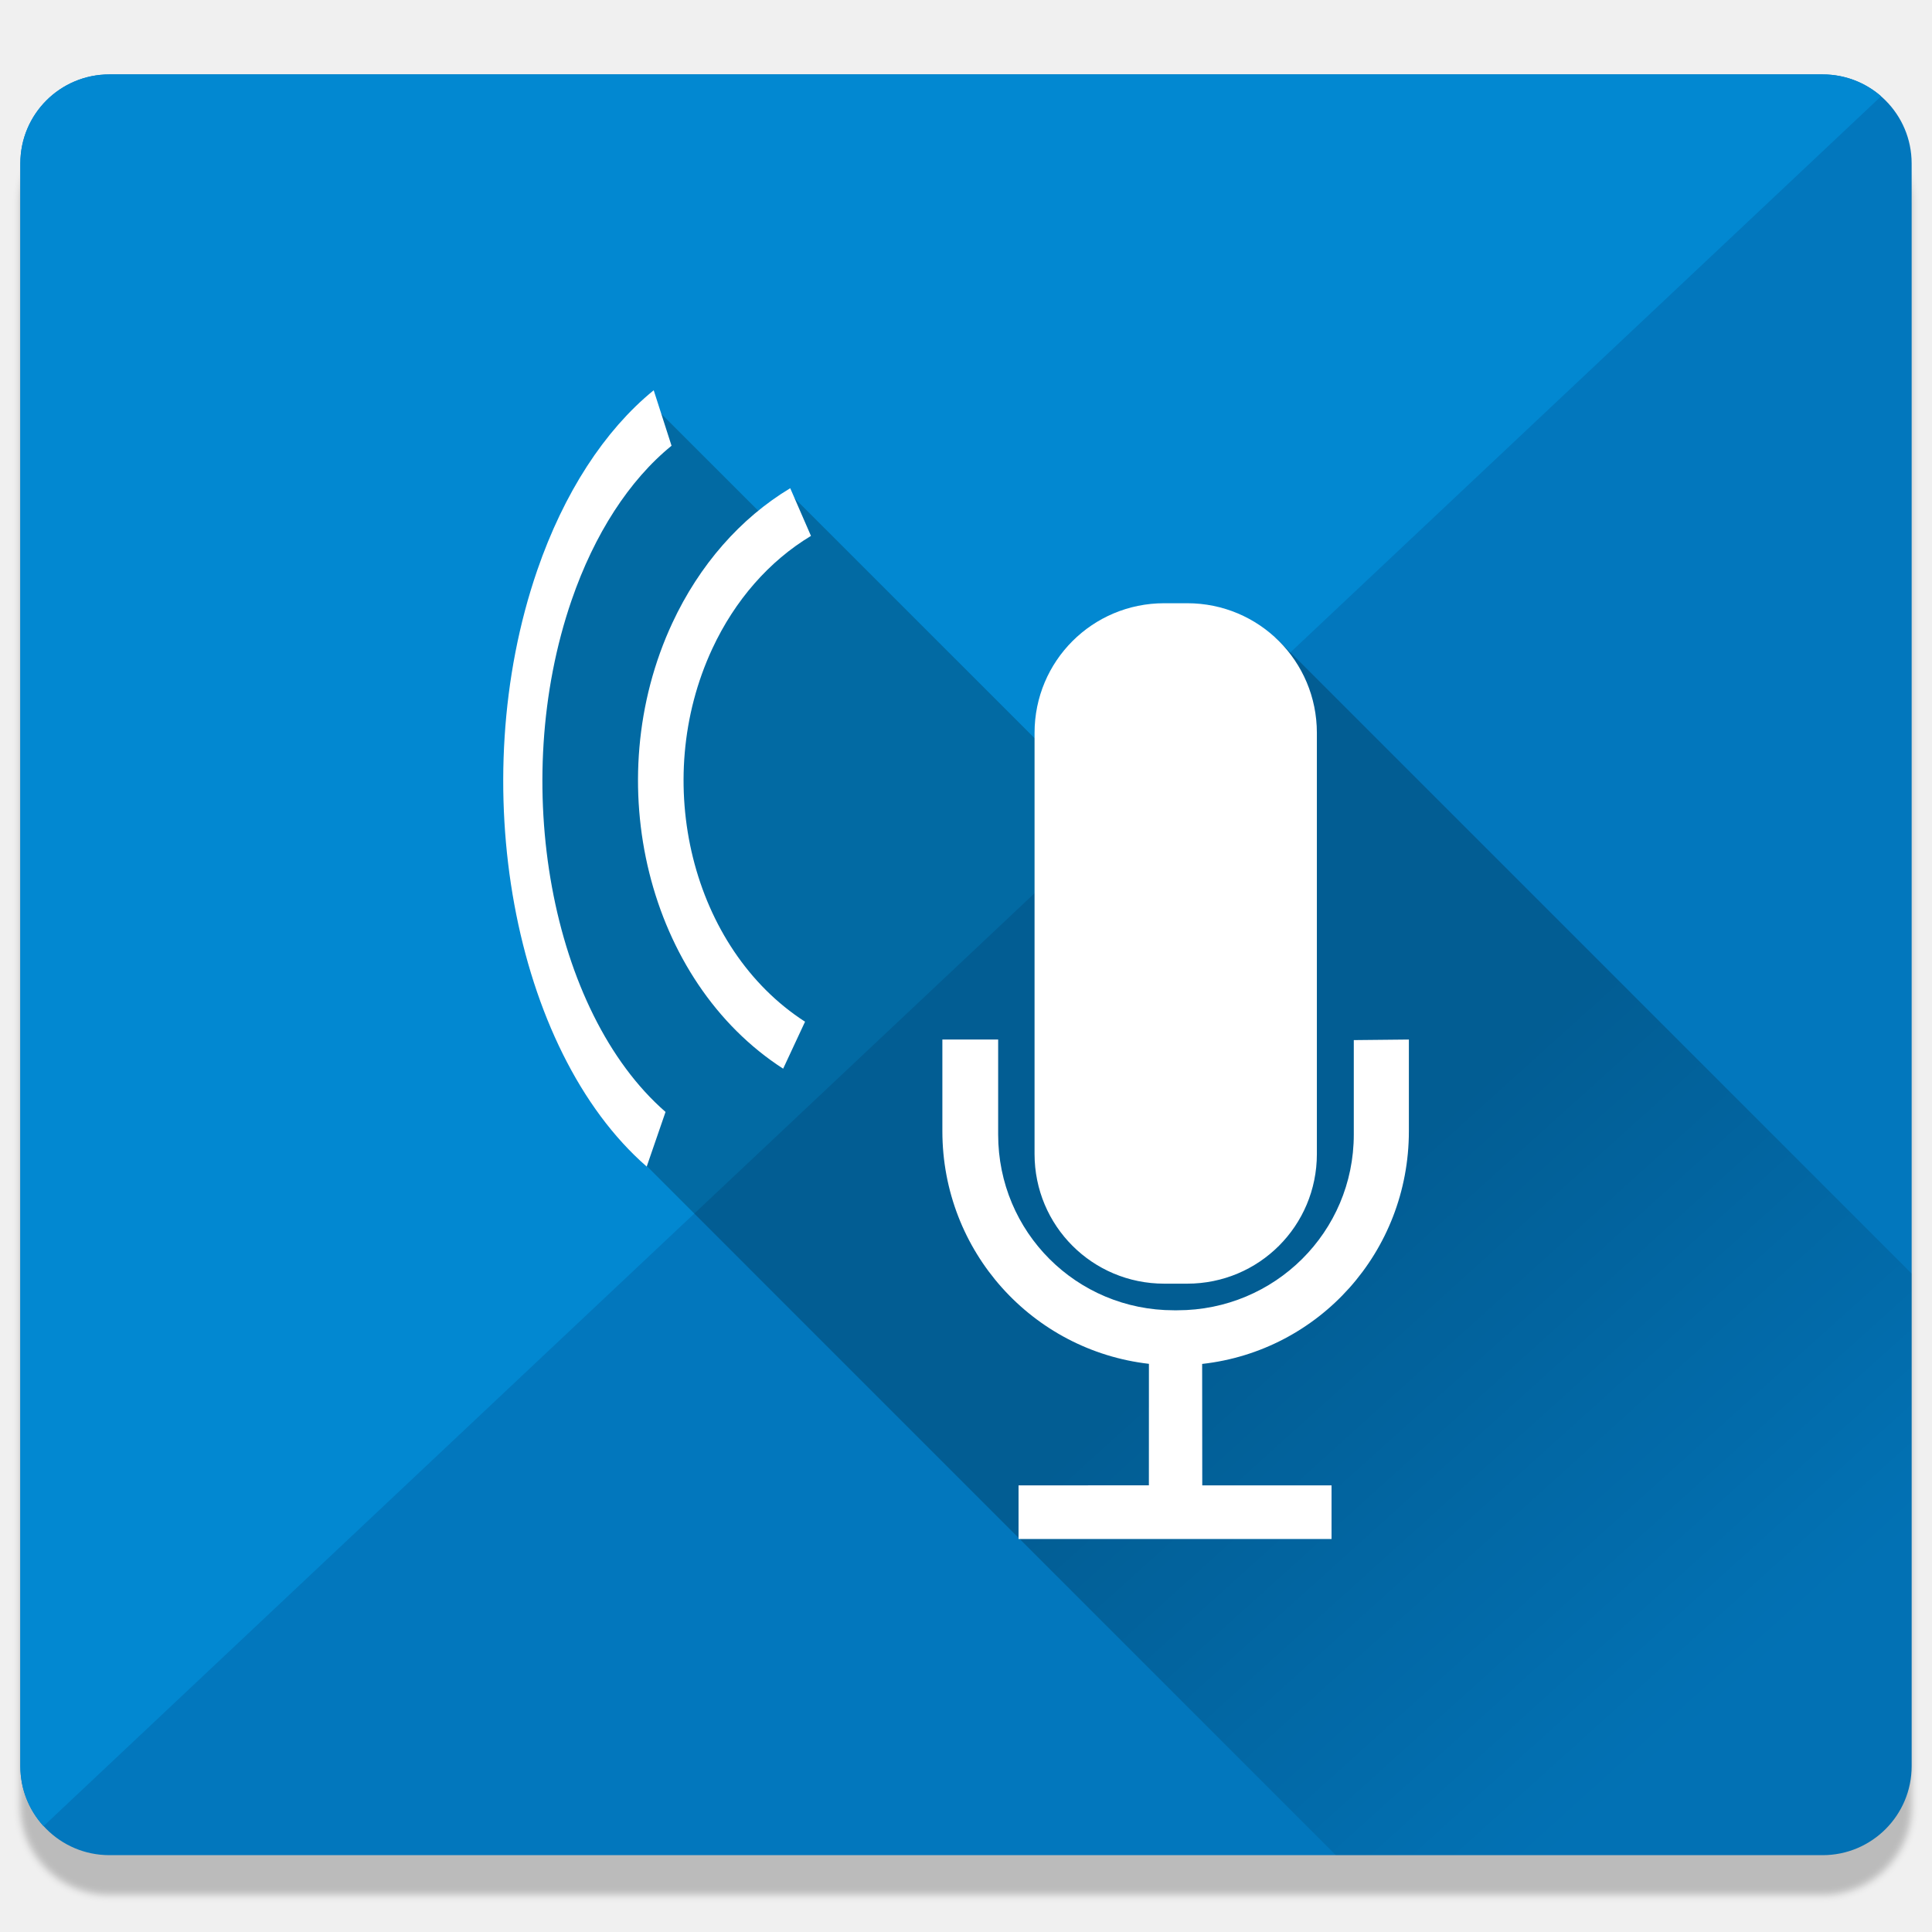
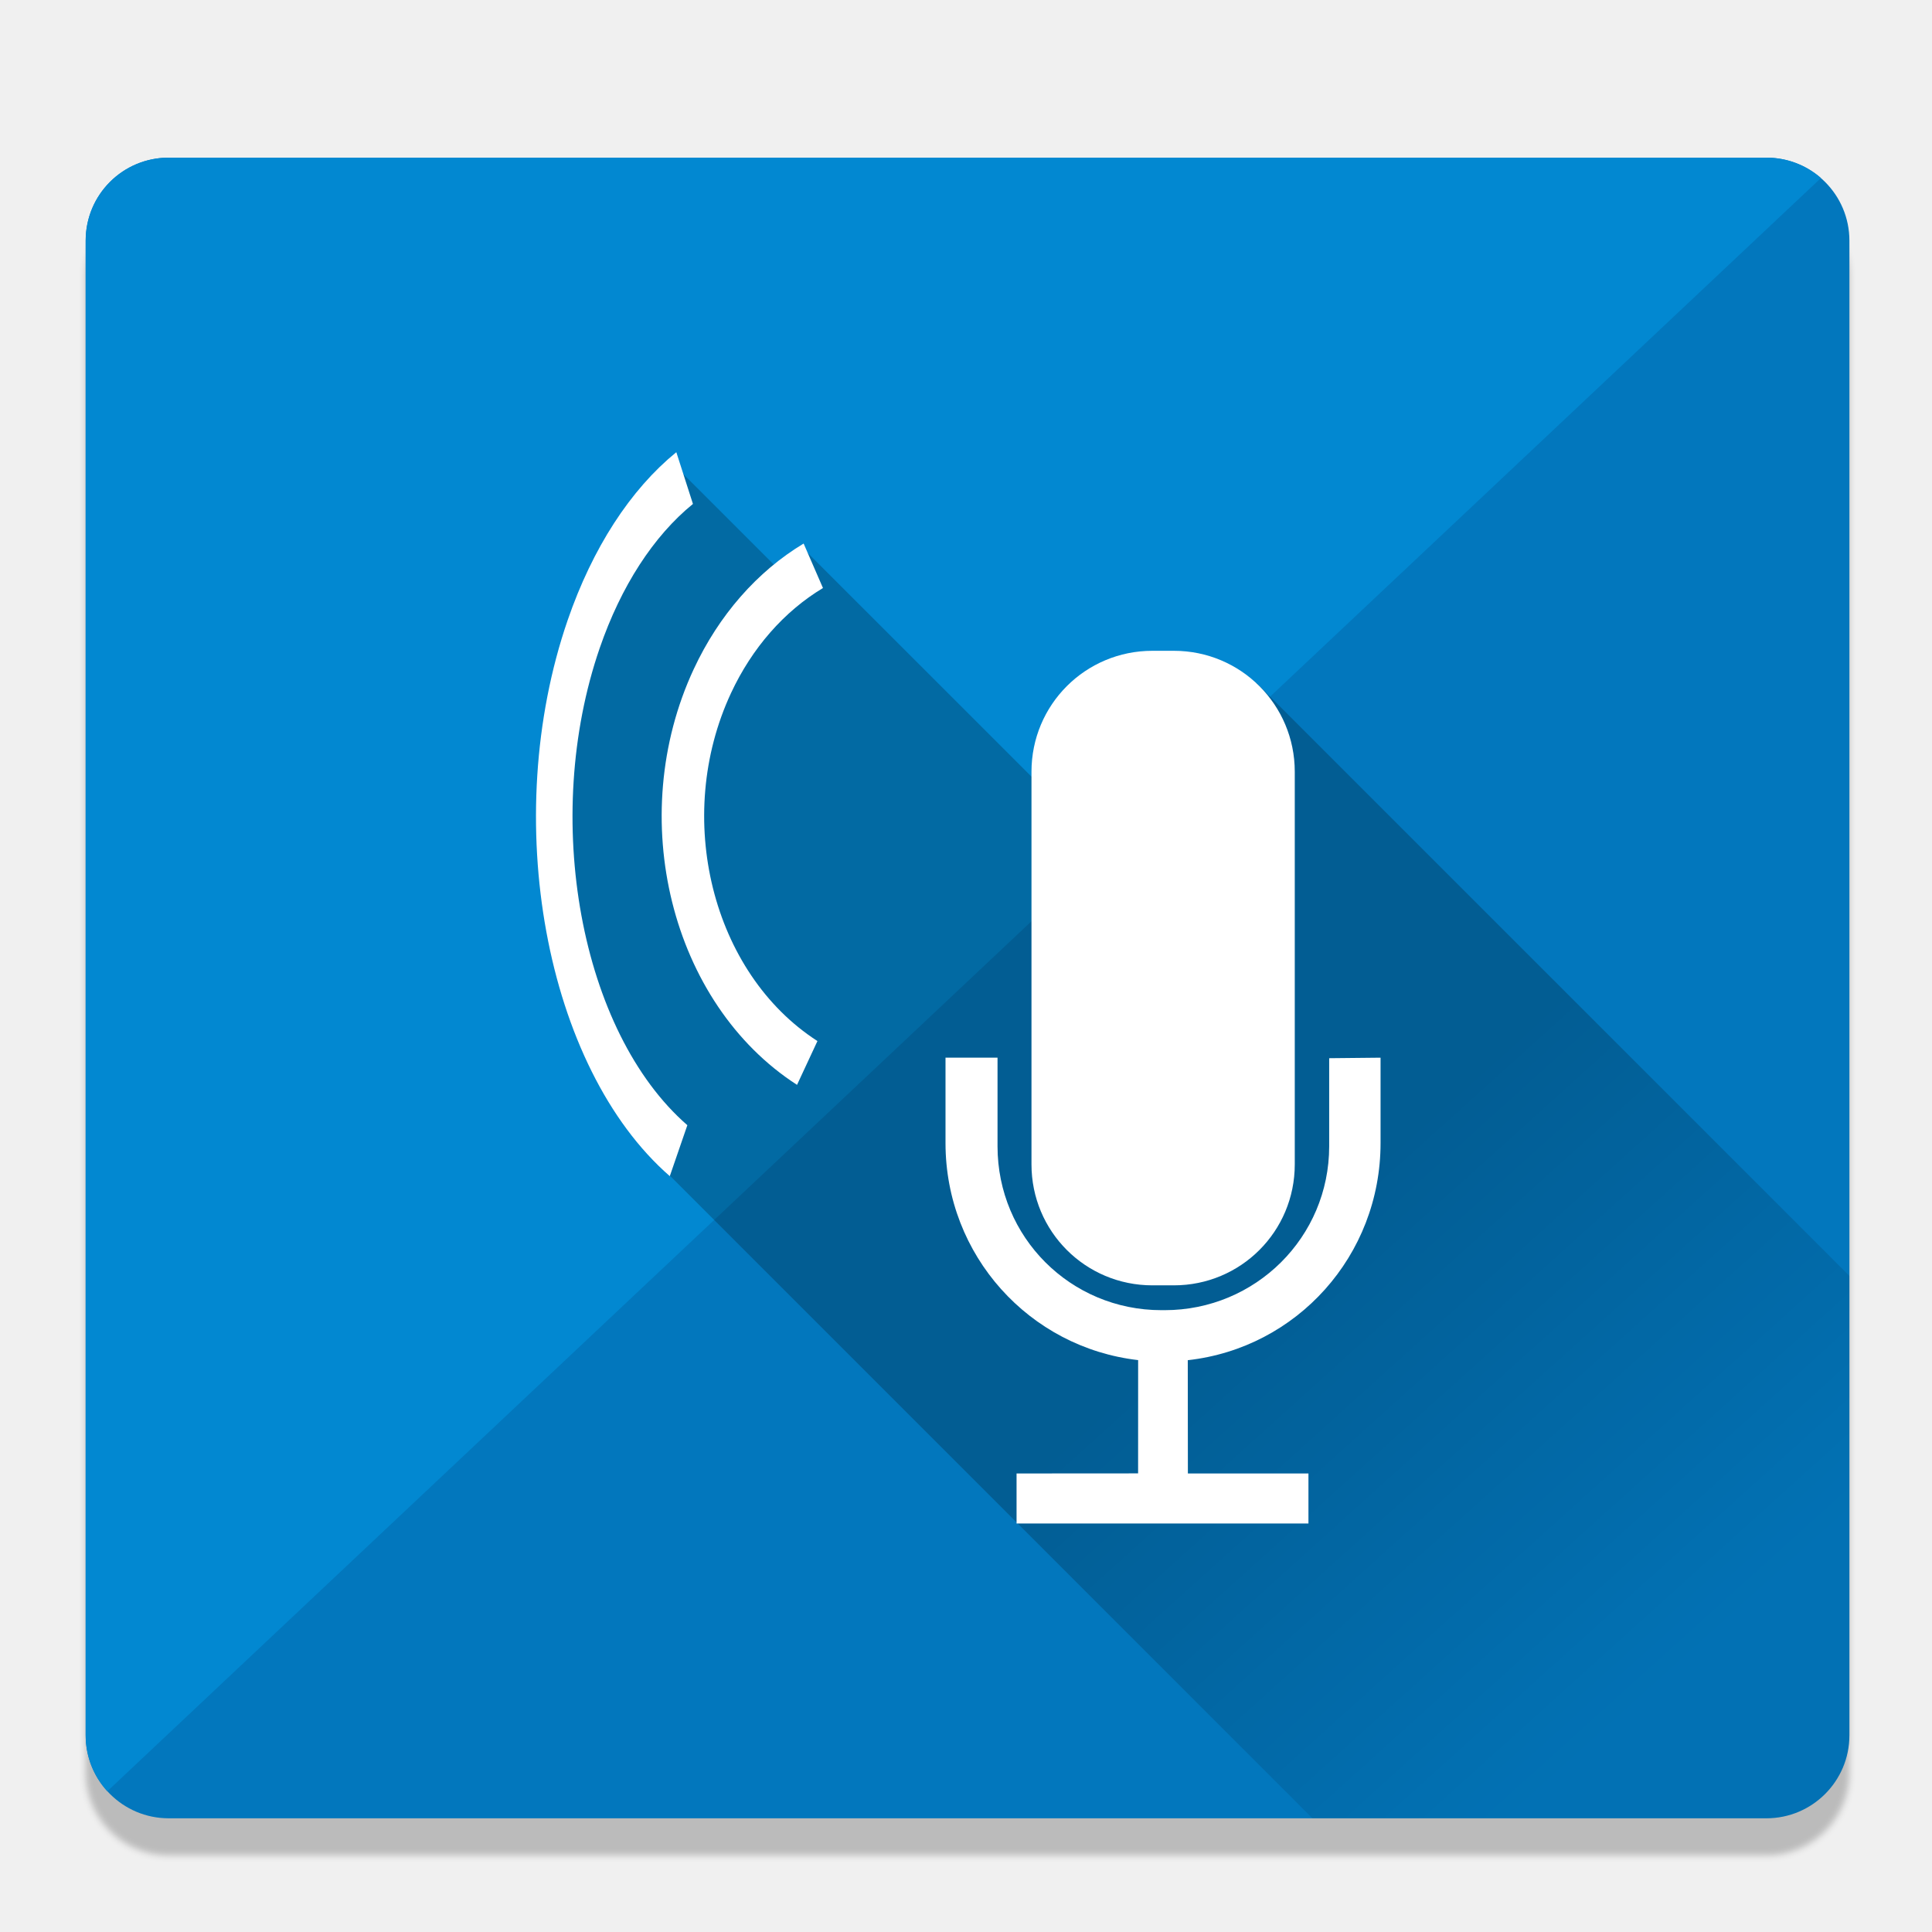
- <svg xmlns="http://www.w3.org/2000/svg" xmlns:xlink="http://www.w3.org/1999/xlink" width="1024" height="1024" id="svg2" version="1.1">
+ <svg xmlns="http://www.w3.org/2000/svg" xmlns:xlink="http://www.w3.org/1999/xlink" width="48" height="48" id="svg2" version="1.1">
  <defs id="defs4">
    <linearGradient id="linearGradient4077">
      <stop style="stop-color:#000000;stop-opacity:1;" offset="0" id="stop4079" />
      <stop style="stop-color:#000000;stop-opacity:0;" offset="1" id="stop4081" />
    </linearGradient>
    <linearGradient id="linearGradient4071">
      <stop id="stop4073" offset="0" style="stop-color:#000000;stop-opacity:1;" />
      <stop id="stop4075" offset="1" style="stop-color:#000000;stop-opacity:0.22" />
    </linearGradient>
    <linearGradient id="linearGradient4067">
      <stop style="stop-color:#000000;stop-opacity:1;" offset="0" id="stop4069" />
      <stop style="stop-color:#000000;stop-opacity:0;" offset="1" id="stop4071" />
    </linearGradient>
    <linearGradient y2="64.33" x2="329.13" y1="55.344" x1="322.264" gradientUnits="userSpaceOnUse" id="linearGradient5068" xlink:href="#linearGradient3540" />
    <linearGradient y2="61.085" x2="328.245" y1="62.475" x1="325.652" gradientUnits="userSpaceOnUse" id="linearGradient5066" xlink:href="#linearGradient3497" />
    <linearGradient y2="46.196" x2="161.945" y1="18.836" x1="251.945" gradientTransform="matrix(0.1516675,0,0,0.1638445,300.9636,54.16542)" gradientUnits="userSpaceOnUse" id="linearGradient5064" xlink:href="#linearGradient7088-7" />
    <linearGradient y2="69.491" x2="327.342" y1="69.491" x1="334.779" gradientTransform="matrix(0.8365572,0,0,1,52.21998,0)" gradientUnits="userSpaceOnUse" id="linearGradient5062" xlink:href="#linearGradient3582" />
    <linearGradient y2="67.203" x2="304.188" y1="58.144" x1="316.421" gradientUnits="userSpaceOnUse" id="linearGradient5060" xlink:href="#linearGradient3532" />
    <radialGradient r="15.375" fy="81.265" fx="318.267" cy="81.265" cx="318.267" gradientTransform="matrix(11.69483,-3.133621,0.2338827,0.8728621,-3435.836,1012.645)" gradientUnits="userSpaceOnUse" id="radialGradient5058" xlink:href="#linearGradient3516" />
    <linearGradient y2="62.475" x2="313.625" y1="65.25" x1="317" gradientUnits="userSpaceOnUse" id="linearGradient5056" xlink:href="#linearGradient3497" />
    <radialGradient r="48.719" fy="132.009" fx="93.237" cy="132.009" cx="93.237" gradientTransform="matrix(0.194642,-0.362756,0.2778653,0.17262,263.0891,83.46342)" gradientUnits="userSpaceOnUse" id="radialGradient5054" xlink:href="#linearGradient7000" />
    <linearGradient y2="69.491" x2="321.785" y1="69.553" x1="314.81" gradientTransform="matrix(0.914635,0,0,1,27.27412,0)" gradientUnits="userSpaceOnUse" id="linearGradient5052" xlink:href="#linearGradient3582" />
    <radialGradient r="15.5" fy="70.5" fx="321.375" cy="70.5" cx="321.375" gradientTransform="matrix(1,0,0,0.4274194,0,40.36693)" gradientUnits="userSpaceOnUse" id="radialGradient5050" xlink:href="#linearGradient3757" />
    <radialGradient r="15.5" fy="70.5" fx="320.749" cy="70.5" cx="320.749" gradientTransform="matrix(1.185137,0,0,0.1612901,-56.76846,59.12905)" gradientUnits="userSpaceOnUse" id="radialGradient5048" xlink:href="#linearGradient3737-1" />
    <radialGradient r="15.5" fy="96.847" fx="321.779" cy="96.847" cx="321.779" gradientTransform="matrix(4.614094,0,0,0.6613562,-1154.703,27.94932)" gradientUnits="userSpaceOnUse" id="radialGradient5046" xlink:href="#linearGradient3712" />
    <linearGradient y2="64" x2="30" y1="236" x1="174.016" gradientTransform="matrix(0.1549758,0,0,0.1517241,299.3507,56.1931)" gradientUnits="userSpaceOnUse" id="linearGradient5044" xlink:href="#linearGradient5967-4" />
    <linearGradient y2="76.674" x2="52" y1="40.482" x1="52" gradientTransform="matrix(0.159975,0,0,0.1765787,298.7008,53.37186)" gradientUnits="userSpaceOnUse" id="linearGradient5042" xlink:href="#linearGradient6977-4" />
    <linearGradient y2="35" x2="17.554" y1="46" x1="17.554" gradientTransform="matrix(1.179548,0,0,1,-4.219389,0)" gradientUnits="userSpaceOnUse" id="linearGradient5040" xlink:href="#linearGradient3703-8" />
    <radialGradient r="5" fy="41.5" fx="5" cy="41.5" cx="5" gradientTransform="matrix(0.99001,0,0,1.1,-14.88523,-86.15)" gradientUnits="userSpaceOnUse" id="radialGradient5038" xlink:href="#linearGradient3681" />
    <radialGradient r="5" fy="41.5" fx="5" cy="41.5" cx="5" gradientTransform="matrix(0.990017,0,0,1.1,32.1147,-5.15)" gradientUnits="userSpaceOnUse" id="radialGradient5036" xlink:href="#linearGradient3681" />
    <linearGradient y2="64.33" x2="329.13" y1="55.344" x1="322.264" gradientUnits="userSpaceOnUse" id="linearGradient4941" xlink:href="#linearGradient3540" />
    <linearGradient y2="61.085" x2="328.245" y1="62.475" x1="325.652" gradientUnits="userSpaceOnUse" id="linearGradient4939" xlink:href="#linearGradient3497" />
    <linearGradient y2="46.196" x2="161.945" y1="18.836" x1="251.945" gradientTransform="matrix(0.1516675,0,0,0.1638445,300.9636,54.16542)" gradientUnits="userSpaceOnUse" id="linearGradient4937" xlink:href="#linearGradient7088-7" />
    <linearGradient y2="69.491" x2="327.342" y1="69.491" x1="334.779" gradientTransform="matrix(0.8365572,0,0,1,52.21998,0)" gradientUnits="userSpaceOnUse" id="linearGradient4935" xlink:href="#linearGradient3582" />
    <linearGradient y2="67.203" x2="304.188" y1="58.144" x1="316.421" gradientUnits="userSpaceOnUse" id="linearGradient4933" xlink:href="#linearGradient3532" />
    <radialGradient r="15.375" fy="81.265" fx="318.267" cy="81.265" cx="318.267" gradientTransform="matrix(11.69483,-3.133621,0.2338827,0.8728621,-3435.836,1012.645)" gradientUnits="userSpaceOnUse" id="radialGradient4931" xlink:href="#linearGradient3516" />
    <linearGradient y2="62.475" x2="313.625" y1="65.25" x1="317" gradientUnits="userSpaceOnUse" id="linearGradient4929" xlink:href="#linearGradient3497" />
    <radialGradient r="48.719" fy="132.009" fx="93.237" cy="132.009" cx="93.237" gradientTransform="matrix(0.194642,-0.362756,0.2778653,0.17262,263.0891,83.46342)" gradientUnits="userSpaceOnUse" id="radialGradient4927" xlink:href="#linearGradient7000" />
    <linearGradient y2="69.491" x2="321.785" y1="69.553" x1="314.81" gradientTransform="matrix(0.914635,0,0,1,27.27412,0)" gradientUnits="userSpaceOnUse" id="linearGradient4925" xlink:href="#linearGradient3582" />
    <radialGradient r="15.5" fy="70.5" fx="321.375" cy="70.5" cx="321.375" gradientTransform="matrix(1,0,0,0.4274194,0,40.36693)" gradientUnits="userSpaceOnUse" id="radialGradient4923" xlink:href="#linearGradient3757" />
    <radialGradient r="15.5" fy="70.5" fx="320.749" cy="70.5" cx="320.749" gradientTransform="matrix(1.185137,0,0,0.1612901,-56.76846,59.12905)" gradientUnits="userSpaceOnUse" id="radialGradient4921" xlink:href="#linearGradient3737-1" />
    <radialGradient r="15.5" fy="96.847" fx="321.779" cy="96.847" cx="321.779" gradientTransform="matrix(4.614094,0,0,0.6613562,-1154.703,27.94932)" gradientUnits="userSpaceOnUse" id="radialGradient4919" xlink:href="#linearGradient3712" />
    <linearGradient y2="64" x2="30" y1="236" x1="174.016" gradientTransform="matrix(0.1549758,0,0,0.1517241,299.3507,56.1931)" gradientUnits="userSpaceOnUse" id="linearGradient4917" xlink:href="#linearGradient5967-4" />
    <linearGradient y2="76.674" x2="52" y1="40.482" x1="52" gradientTransform="matrix(0.159975,0,0,0.1765787,298.7008,53.37186)" gradientUnits="userSpaceOnUse" id="linearGradient4915" xlink:href="#linearGradient6977-4" />
    <linearGradient y2="35" x2="17.554" y1="46" x1="17.554" gradientTransform="matrix(1.179548,0,0,1,-4.219389,0)" gradientUnits="userSpaceOnUse" id="linearGradient4913" xlink:href="#linearGradient3703-8" />
    <radialGradient r="5" fy="41.5" fx="5" cy="41.5" cx="5" gradientTransform="matrix(0.99001,0,0,1.1,-14.88523,-86.15)" gradientUnits="userSpaceOnUse" id="radialGradient4911" xlink:href="#linearGradient3681" />
    <radialGradient r="5" fy="41.5" fx="5" cy="41.5" cx="5" gradientTransform="matrix(0.990017,0,0,1.1,32.1147,-5.15)" gradientUnits="userSpaceOnUse" id="radialGradient4909" xlink:href="#linearGradient3681" />
    <linearGradient y2="64.33" x2="329.13" y1="55.344" x1="322.264" gradientUnits="userSpaceOnUse" id="linearGradient4907" xlink:href="#linearGradient3540" />
    <linearGradient y2="61.085" x2="328.245" y1="62.475" x1="325.652" gradientUnits="userSpaceOnUse" id="linearGradient4905" xlink:href="#linearGradient3497" />
    <linearGradient y2="46.196" x2="161.945" y1="18.836" x1="251.945" gradientTransform="matrix(0.1516675,0,0,0.1638445,300.9636,54.16542)" gradientUnits="userSpaceOnUse" id="linearGradient4903" xlink:href="#linearGradient7088-7" />
    <linearGradient y2="69.491" x2="327.342" y1="69.491" x1="334.779" gradientTransform="matrix(0.8365572,0,0,1,52.21998,0)" gradientUnits="userSpaceOnUse" id="linearGradient4901" xlink:href="#linearGradient3582" />
    <linearGradient y2="67.203" x2="304.188" y1="58.144" x1="316.421" gradientUnits="userSpaceOnUse" id="linearGradient4899" xlink:href="#linearGradient3532" />
    <radialGradient r="15.375" fy="81.265" fx="318.267" cy="81.265" cx="318.267" gradientTransform="matrix(11.69483,-3.133621,0.2338827,0.8728621,-3435.836,1012.645)" gradientUnits="userSpaceOnUse" id="radialGradient4897" xlink:href="#linearGradient3516" />
    <linearGradient y2="62.475" x2="313.625" y1="65.25" x1="317" gradientUnits="userSpaceOnUse" id="linearGradient4895" xlink:href="#linearGradient3497" />
    <radialGradient r="48.719" fy="132.009" fx="93.237" cy="132.009" cx="93.237" gradientTransform="matrix(0.194642,-0.362756,0.2778653,0.17262,263.0891,83.46342)" gradientUnits="userSpaceOnUse" id="radialGradient4893" xlink:href="#linearGradient7000" />
    <linearGradient y2="69.491" x2="321.785" y1="69.553" x1="314.81" gradientTransform="matrix(0.914635,0,0,1,27.27412,0)" gradientUnits="userSpaceOnUse" id="linearGradient4891" xlink:href="#linearGradient3582" />
    <radialGradient r="15.5" fy="70.5" fx="321.375" cy="70.5" cx="321.375" gradientTransform="matrix(1,0,0,0.4274194,0,40.36693)" gradientUnits="userSpaceOnUse" id="radialGradient4889" xlink:href="#linearGradient3757" />
    <radialGradient r="15.5" fy="70.5" fx="320.749" cy="70.5" cx="320.749" gradientTransform="matrix(1.185137,0,0,0.1612901,-56.76846,59.12905)" gradientUnits="userSpaceOnUse" id="radialGradient4887" xlink:href="#linearGradient3737-1" />
    <radialGradient r="15.5" fy="96.847" fx="321.779" cy="96.847" cx="321.779" gradientTransform="matrix(4.614094,0,0,0.6613562,-1154.703,27.94932)" gradientUnits="userSpaceOnUse" id="radialGradient4885" xlink:href="#linearGradient3712" />
    <linearGradient y2="64" x2="30" y1="236" x1="174.016" gradientTransform="matrix(0.1549758,0,0,0.1517241,299.3507,56.1931)" gradientUnits="userSpaceOnUse" id="linearGradient4883" xlink:href="#linearGradient5967-4" />
    <linearGradient y2="76.674" x2="52" y1="40.482" x1="52" gradientTransform="matrix(0.159975,0,0,0.1765787,298.7008,53.37186)" gradientUnits="userSpaceOnUse" id="linearGradient4881" xlink:href="#linearGradient6977-4" />
    <linearGradient y2="35" x2="17.554" y1="46" x1="17.554" gradientTransform="matrix(1.179548,0,0,1,-4.219389,0)" gradientUnits="userSpaceOnUse" id="linearGradient4879" xlink:href="#linearGradient3703-8" />
    <radialGradient r="5" fy="41.5" fx="5" cy="41.5" cx="5" gradientTransform="matrix(0.99001,0,0,1.1,-14.88523,-86.15)" gradientUnits="userSpaceOnUse" id="radialGradient4877" xlink:href="#linearGradient3681" />
    <radialGradient r="5" fy="41.5" fx="5" cy="41.5" cx="5" gradientTransform="matrix(0.990017,0,0,1.1,32.1147,-5.15)" gradientUnits="userSpaceOnUse" id="radialGradient4875" xlink:href="#linearGradient3681" />
    <linearGradient xlink:href="#linearGradient3540" id="linearGradient3401" gradientUnits="userSpaceOnUse" x1="322.264" y1="55.344" x2="329.13" y2="64.33" />
    <linearGradient xlink:href="#linearGradient3497" id="linearGradient3393" gradientUnits="userSpaceOnUse" x1="325.652" y1="62.475" x2="328.245" y2="61.085" />
    <linearGradient id="linearGradient3387">
      <stop id="stop3389" offset="0" style="stop-color:#c17d11;stop-opacity:1;" />
      <stop id="stop3391" offset="1" style="stop-color:#e9b96e;stop-opacity:1" />
    </linearGradient>
    <linearGradient xlink:href="#linearGradient7088-7" id="linearGradient3385" gradientUnits="userSpaceOnUse" gradientTransform="matrix(0.1516675,0,0,0.1638445,300.9636,54.16542)" x1="251.945" y1="18.836" x2="161.945" y2="46.196" />
    <linearGradient xlink:href="#linearGradient3582" id="linearGradient3377" gradientUnits="userSpaceOnUse" gradientTransform="matrix(0.8365572,0,0,1,52.21998,0)" x1="334.779" y1="69.491" x2="327.342" y2="69.491" />
    <linearGradient xlink:href="#linearGradient3532" id="linearGradient3369" gradientUnits="userSpaceOnUse" x1="316.421" y1="58.144" x2="304.188" y2="67.203" />
    <radialGradient xlink:href="#linearGradient3516" id="radialGradient3361" gradientUnits="userSpaceOnUse" gradientTransform="matrix(11.69483,-3.133621,0.2338827,0.8728621,-3435.836,1012.645)" cx="318.267" cy="81.265" fx="318.267" fy="81.265" r="15.375" />
    <linearGradient xlink:href="#linearGradient3497" id="linearGradient3353" gradientUnits="userSpaceOnUse" x1="317" y1="65.25" x2="313.625" y2="62.475" />
    <radialGradient xlink:href="#linearGradient7000" id="radialGradient3345" gradientUnits="userSpaceOnUse" gradientTransform="matrix(0.194642,-0.362756,0.2778653,0.17262,263.0891,83.46342)" cx="93.237" cy="132.009" fx="93.237" fy="132.009" r="48.719" />
    <linearGradient xlink:href="#linearGradient3582" id="linearGradient3337" gradientUnits="userSpaceOnUse" gradientTransform="matrix(0.914635,0,0,1,27.27412,0)" x1="314.81" y1="69.553" x2="321.785" y2="69.491" />
    <radialGradient xlink:href="#linearGradient3757" id="radialGradient3329" gradientUnits="userSpaceOnUse" gradientTransform="matrix(1,0,0,0.4274194,0,40.36693)" cx="321.375" cy="70.5" fx="321.375" fy="70.5" r="15.5" />
    <linearGradient id="linearGradient3321">
      <stop id="stop3323" offset="0" style="stop-color:#faefde;stop-opacity:1" />
      <stop style="stop-color:#e9b96e;stop-opacity:1" offset="0.683" id="stop3325" />
      <stop id="stop3327" offset="1" style="stop-color:#e9b96e;stop-opacity:0" />
    </linearGradient>
    <radialGradient xlink:href="#linearGradient3737-1" id="radialGradient3319" gradientUnits="userSpaceOnUse" gradientTransform="matrix(1.185137,0,0,0.1612901,-56.76846,59.12905)" cx="320.749" cy="70.5" fx="320.749" fy="70.5" r="15.5" />
    <radialGradient xlink:href="#linearGradient3712" id="radialGradient3311" gradientUnits="userSpaceOnUse" gradientTransform="matrix(4.614094,0,0,0.6613562,-1154.703,27.94932)" cx="321.779" cy="96.847" fx="321.779" fy="96.847" r="15.5" />
    <linearGradient id="linearGradient3305">
      <stop id="stop3307" offset="0" style="stop-color:#c17d11;stop-opacity:1;" />
      <stop id="stop3309" offset="1" style="stop-color:#e9b96e;stop-opacity:1" />
    </linearGradient>
    <linearGradient xlink:href="#linearGradient5967-4" id="linearGradient3303" gradientUnits="userSpaceOnUse" gradientTransform="matrix(0.1549758,0,0,0.1517241,299.3507,56.1931)" x1="174.016" y1="236" x2="30" y2="64" />
    <linearGradient id="linearGradient3297">
      <stop style="stop-color:#ebd3ad;stop-opacity:1;" offset="0" id="stop3299" />
      <stop id="stop3301" offset="1" style="stop-color:#e9b96e;stop-opacity:1" />
    </linearGradient>
    <linearGradient xlink:href="#linearGradient6977-4" id="linearGradient3295" gradientUnits="userSpaceOnUse" gradientTransform="matrix(0.159975,0,0,0.1765787,298.7008,53.37186)" x1="52" y1="40.482" x2="52" y2="76.674" />
    <linearGradient id="linearGradient3287">
      <stop style="stop-color:black;stop-opacity:0;" offset="0" id="stop3289" />
      <stop id="stop3291" offset="0.5" style="stop-color:black;stop-opacity:1;" />
      <stop style="stop-color:black;stop-opacity:0;" offset="1" id="stop3293" />
    </linearGradient>
    <linearGradient xlink:href="#linearGradient3703-8" id="linearGradient3285" gradientUnits="userSpaceOnUse" gradientTransform="matrix(1.179548,0,0,1,-4.219389,0)" x1="17.554" y1="46" x2="17.554" y2="35" />
    <radialGradient xlink:href="#linearGradient3681" id="radialGradient3277" gradientUnits="userSpaceOnUse" gradientTransform="matrix(0.99001,0,0,1.1,-14.88523,-86.15)" cx="5" cy="41.5" fx="5" fy="41.5" r="5" />
    <radialGradient xlink:href="#linearGradient3681" id="radialGradient3269" gradientUnits="userSpaceOnUse" gradientTransform="matrix(0.990017,0,0,1.1,32.1147,-5.15)" cx="5" cy="41.5" fx="5" fy="41.5" r="5" />
    <linearGradient id="linearGradient3540">
      <stop style="stop-color:#ffffff;stop-opacity:1;" offset="0" id="stop3542" />
      <stop style="stop-color:#ffffff;stop-opacity:0;" offset="1" id="stop3544" />
    </linearGradient>
    <linearGradient id="linearGradient7088-7">
      <stop id="stop7090-5" offset="0" style="stop-color:#c17d11;stop-opacity:1;" />
      <stop id="stop7092-8" offset="1" style="stop-color:#e9b96e;stop-opacity:1" />
    </linearGradient>
    <linearGradient id="linearGradient3532">
      <stop style="stop-color:#ffffff;stop-opacity:1;" offset="0" id="stop3534" />
      <stop style="stop-color:#ffffff;stop-opacity:0;" offset="1" id="stop3536" />
    </linearGradient>
    <linearGradient id="linearGradient3516">
      <stop style="stop-color:#ffffff;stop-opacity:1;" offset="0" id="stop3518" />
      <stop style="stop-color:#ffffff;stop-opacity:0;" offset="1" id="stop3520" />
    </linearGradient>
    <linearGradient id="linearGradient3497">
      <stop style="stop-color:#c17d11;stop-opacity:1;" offset="0" id="stop3499" />
      <stop style="stop-color:#c17d11;stop-opacity:0;" offset="1" id="stop3501" />
    </linearGradient>
    <linearGradient id="linearGradient7000">
      <stop id="stop7002" offset="0" style="stop-color:#eeeeec;stop-opacity:1" />
      <stop id="stop7005" offset="1" style="stop-color:#e9b96e;stop-opacity:1" />
    </linearGradient>
    <linearGradient id="linearGradient3582">
      <stop style="stop-color:#000000;stop-opacity:1;" offset="0" id="stop3584" />
      <stop style="stop-color:#000000;stop-opacity:0;" offset="1" id="stop3586" />
    </linearGradient>
    <linearGradient id="linearGradient3757">
      <stop style="stop-color:#ffffff;stop-opacity:1;" offset="0" id="stop3759" />
      <stop style="stop-color:#ffffff;stop-opacity:0;" offset="1" id="stop3761" />
    </linearGradient>
    <linearGradient id="linearGradient3737-1">
      <stop id="stop3739-1" offset="0" style="stop-color:#faefde;stop-opacity:1" />
      <stop style="stop-color:#e9b96e;stop-opacity:1" offset="0.683" id="stop3741-9" />
      <stop id="stop3743-2" offset="1" style="stop-color:#e9b96e;stop-opacity:0" />
    </linearGradient>
    <linearGradient id="linearGradient3712">
      <stop style="stop-color:#e9b96e;stop-opacity:1;" offset="0" id="stop3714" />
      <stop style="stop-color:#e9b96e;stop-opacity:0;" offset="1" id="stop3716" />
    </linearGradient>
    <linearGradient id="linearGradient5967-4">
      <stop id="stop5969-7" offset="0" style="stop-color:#c17d11;stop-opacity:1;" />
      <stop id="stop5971-2" offset="1" style="stop-color:#e9b96e;stop-opacity:1" />
    </linearGradient>
    <linearGradient id="linearGradient6977-4">
      <stop style="stop-color:#ebd3ad;stop-opacity:1;" offset="0" id="stop7039-9" />
      <stop id="stop6981-3" offset="1" style="stop-color:#e9b96e;stop-opacity:1" />
    </linearGradient>
    <linearGradient id="linearGradient3703-8">
      <stop style="stop-color:black;stop-opacity:0;" offset="0" id="stop3705-5" />
      <stop id="stop3711-4" offset="0.5" style="stop-color:black;stop-opacity:1;" />
      <stop style="stop-color:black;stop-opacity:0;" offset="1" id="stop3707-6" />
    </linearGradient>
    <linearGradient id="linearGradient3681">
      <stop style="stop-color:black;stop-opacity:1;" offset="0" id="stop3683" />
      <stop style="stop-color:black;stop-opacity:0;" offset="1" id="stop3685" />
    </linearGradient>
    <linearGradient id="linearGradient10176" gradientUnits="userSpaceOnUse" x1="71.999" y1="14.258" x2="71.999" y2="19.958" gradientTransform="matrix(1.00334,0,0,1,-8.237468,8)">
      <stop offset="0.004" style="stop-color:#feebd6;stop-opacity:0;" id="stop10178" />
      <stop id="stop10180" style="stop-color:#f5f5f5;stop-opacity:0.53" offset="0.461" />
      <stop offset="1" style="stop-color:#f5f5f5;stop-opacity:0" id="stop10182" />
    </linearGradient>
    <linearGradient id="linearGradient9073">
      <stop id="stop9075" offset="0" style="stop-color:#8fb3d9;stop-opacity:1" />
      <stop id="stop9077" offset="1" style="stop-color:#3465a4;stop-opacity:1" />
    </linearGradient>
    <linearGradient gradientTransform="matrix(1.00334,0,0,1,-8.237468,8)" y2="19.958" x2="71.999" y1="14.258" x1="71.999" gradientUnits="userSpaceOnUse" id="linearGradient9101">
      <stop id="stop9103" style="stop-color:#729fcf;stop-opacity:0" offset="0.25" />
      <stop id="stop9105" style="stop-color:#3465a4;stop-opacity:1" offset="1" />
    </linearGradient>
    <linearGradient id="linearGradient5048">
      <stop style="stop-color:black;stop-opacity:0;" offset="0" id="stop5050" />
      <stop id="stop5056" offset="0.5" style="stop-color:black;stop-opacity:1;" />
      <stop style="stop-color:black;stop-opacity:0;" offset="1" id="stop5052" />
    </linearGradient>
    <linearGradient id="linearGradient17648">
      <stop id="stop17650" offset="0" style="stop-color:#ffffff;stop-opacity:0.6" />
      <stop id="stop17652" offset="1" style="stop-color:#ffffff;stop-opacity:0;" />
    </linearGradient>
    <linearGradient id="linearGradient3338">
      <stop style="stop-color:#000000;stop-opacity:0;" offset="0" id="stop3340" />
      <stop id="stop3346" offset="0.5" style="stop-color:#000000;stop-opacity:1;" />
      <stop style="stop-color:#000000;stop-opacity:0;" offset="1" id="stop3342" />
    </linearGradient>
    <linearGradient id="linearGradient2568">
      <stop id="stop2570" offset="0" style="stop-color:#f7f7f6;stop-opacity:1;" />
      <stop id="stop2572" offset="1" style="stop-color:#babdb6" />
    </linearGradient>
    <linearGradient id="linearGradient2393">
      <stop style="stop-color:#f57900;stop-opacity:1;" offset="0" id="stop2395" />
      <stop style="stop-color:#f57900;stop-opacity:0;" offset="1" id="stop2397" />
    </linearGradient>
    <linearGradient id="linearGradient3703">
      <stop style="stop-color:black;stop-opacity:0;" offset="0" id="stop3705" />
      <stop id="stop3711" offset="0.5" style="stop-color:black;stop-opacity:1;" />
      <stop style="stop-color:black;stop-opacity:0;" offset="1" id="stop3707" />
    </linearGradient>
    <linearGradient id="linearGradient7088">
      <stop id="stop7090" offset="0" style="stop-color:#c17d11;stop-opacity:1;" />
      <stop id="stop7092" offset="1" style="stop-color:#e9b96e;stop-opacity:1" />
    </linearGradient>
    <linearGradient id="linearGradient3737">
      <stop id="stop3739" offset="0" style="stop-color:#faefde;stop-opacity:1" />
      <stop style="stop-color:#e9b96e;stop-opacity:1" offset="0.683" id="stop3741" />
      <stop id="stop3743" offset="1" style="stop-color:#e9b96e;stop-opacity:0" />
    </linearGradient>
    <linearGradient id="linearGradient5967">
      <stop id="stop5969" offset="0" style="stop-color:#c17d11;stop-opacity:1;" />
      <stop id="stop5971" offset="1" style="stop-color:#e9b96e;stop-opacity:1" />
    </linearGradient>
    <linearGradient id="linearGradient6977">
      <stop style="stop-color:#ebd3ad;stop-opacity:1;" offset="0" id="stop7039" />
      <stop id="stop6981" offset="1" style="stop-color:#e9b96e;stop-opacity:1" />
    </linearGradient>
    <linearGradient id="linearGradient2087">
      <stop id="stop2089" offset="0" style="stop-color:#5ab9ff;stop-opacity:1;" />
      <stop style="stop-color:#007be4;stop-opacity:1;" offset="0" id="stop2816" />
      <stop id="stop2818" offset="0.75" style="stop-color:#005eb5;stop-opacity:1;" />
      <stop id="stop2091" offset="1" style="stop-color:#004d9b;stop-opacity:1;" />
    </linearGradient>
    <linearGradient id="linearGradient4308">
      <stop id="stop4310" offset="0" style="stop-color:#ffffff;stop-opacity:0.229;" />
      <stop id="stop4312" offset="1" style="stop-color:#ffffff;stop-opacity:0;" />
    </linearGradient>
    <linearGradient xlink:href="#linearGradient4067" id="linearGradient4338" gradientUnits="userSpaceOnUse" gradientTransform="translate(-277.7436,446.0363)" x1="-261.502" y1="562.219" x2="-191.136" y2="632.585" />
    <linearGradient xlink:href="#linearGradient4067" id="linearGradient4380" gradientUnits="userSpaceOnUse" gradientTransform="matrix(1.793379,0,0,1.793379,1165.152,-298.4124)" x1="-261.502" y1="562.219" x2="-191.136" y2="632.585" />
    <linearGradient xlink:href="#linearGradient4067" id="linearGradient4406" gradientUnits="userSpaceOnUse" gradientTransform="translate(-297.7436,-93.96374)" x1="-261.502" y1="562.219" x2="-191.136" y2="632.585" />
    <linearGradient xlink:href="#linearGradient4067" id="linearGradient4443" gradientUnits="userSpaceOnUse" gradientTransform="matrix(1.793379,0,0,1.793379,1165.152,-298.4124)" x1="-261.502" y1="562.219" x2="-191.136" y2="632.585" />
    <linearGradient id="linearGradient4067-0">
      <stop style="stop-color:#000000;stop-opacity:1;" offset="0" id="stop4069-3" />
      <stop style="stop-color:#000000;stop-opacity:0;" offset="1" id="stop4071-3" />
    </linearGradient>
    <linearGradient xlink:href="#linearGradient4067" id="linearGradient3316" gradientUnits="userSpaceOnUse" gradientTransform="matrix(1.276947,0,0,1.276947,974.3442,-77.88984)" x1="-261.502" y1="562.219" x2="-102.83" y2="720.89" />
    <linearGradient xlink:href="#linearGradient4067" id="linearGradient4389" gradientUnits="userSpaceOnUse" gradientTransform="matrix(1.276947,0,0,1.276947,974.3442,910.4723)" x1="-261.502" y1="562.219" x2="-102.83" y2="720.89" />
    <linearGradient xlink:href="#linearGradient4067" id="linearGradient4476" gradientUnits="userSpaceOnUse" gradientTransform="matrix(1.276947,0,0,1.276947,-923.5183,-57.11022)" x1="-261.502" y1="562.219" x2="-102.83" y2="720.89" />
    <linearGradient id="linearGradient4067-5">
      <stop style="stop-color:#000000;stop-opacity:1;" offset="0" id="stop4069-1" />
      <stop style="stop-color:#000000;stop-opacity:0;" offset="1" id="stop4071-8" />
    </linearGradient>
    <linearGradient xlink:href="#linearGradient4067" id="linearGradient4566" gradientUnits="userSpaceOnUse" gradientTransform="matrix(1.276947,0,0,1.276947,-120.6611,888.6041)" x1="-261.502" y1="562.219" x2="-102.83" y2="720.89" />
    <linearGradient xlink:href="#linearGradient4067" id="linearGradient4621" gradientUnits="userSpaceOnUse" gradientTransform="matrix(1.276947,0,0,1.276947,-120.6611,888.6041)" x1="-261.502" y1="562.219" x2="-102.83" y2="720.89" />
    <linearGradient xlink:href="#linearGradient4067" id="linearGradient4633" gradientUnits="userSpaceOnUse" gradientTransform="matrix(1.276947,0,0,1.276947,974.3443,-68.37533)" x1="-261.502" y1="562.219" x2="-40.181" y2="783.54" />
    <linearGradient xlink:href="#linearGradient4067" id="linearGradient4660" gradientUnits="userSpaceOnUse" gradientTransform="matrix(1.276947,0,0,1.276947,974.3443,-68.37533)" x1="-261.502" y1="562.219" x2="-40.181" y2="783.54" />
    <linearGradient xlink:href="#linearGradient4067" id="linearGradient4708" gradientUnits="userSpaceOnUse" gradientTransform="matrix(1.276947,0,0,1.276947,974.3443,-68.37533)" x1="-261.502" y1="562.219" x2="-40.181" y2="783.54" />
    <linearGradient xlink:href="#linearGradient4067" id="linearGradient4754" gradientUnits="userSpaceOnUse" gradientTransform="matrix(1.276947,0,0,1.276947,974.3443,-68.37533)" x1="-261.502" y1="562.219" x2="-40.181" y2="783.54" />
    <linearGradient xlink:href="#linearGradient4067" id="linearGradient4763" gradientUnits="userSpaceOnUse" gradientTransform="matrix(1.276947,0,0,1.276947,171.4871,-72.08962)" x1="-261.502" y1="562.219" x2="-40.181" y2="783.54" />
    <linearGradient xlink:href="#linearGradient4067" id="linearGradient4818" gradientUnits="userSpaceOnUse" gradientTransform="matrix(1.276947,0,0,1.276947,1371.487,-72.08962)" x1="-261.502" y1="562.219" x2="-40.181" y2="783.54" />
    <linearGradient xlink:href="#linearGradient4067" id="linearGradient4834" gradientUnits="userSpaceOnUse" gradientTransform="matrix(1.276947,0,0,1.276947,171.4871,-72.08962)" x1="-261.502" y1="562.219" x2="-40.181" y2="783.54" />
    <linearGradient xlink:href="#linearGradient4067" id="linearGradient4845" gradientUnits="userSpaceOnUse" gradientTransform="matrix(1.276947,0,0,1.276947,974.3443,-20.45332)" x1="-261.502" y1="562.219" x2="-40.181" y2="783.54" />
    <linearGradient xlink:href="#linearGradient4067" id="linearGradient3231" gradientUnits="userSpaceOnUse" gradientTransform="matrix(1.276947,0,0,1.276947,974.3443,31.90376)" x1="-261.502" y1="562.219" x2="-40.181" y2="783.54" />
    <linearGradient xlink:href="#linearGradient4067" id="linearGradient4059" gradientUnits="userSpaceOnUse" gradientTransform="matrix(1.276947,0,0,1.276947,974.3443,1051.904)" x1="-261.502" y1="562.219" x2="-40.181" y2="783.54" />
    <linearGradient xlink:href="#linearGradient4067" id="linearGradient4095" gradientUnits="userSpaceOnUse" gradientTransform="matrix(1.276947,0,0,1.276947,974.3443,-1008.096)" x1="-261.502" y1="562.219" x2="-40.181" y2="783.54" />
    <linearGradient xlink:href="#linearGradient4067" id="linearGradient4120" gradientUnits="userSpaceOnUse" gradientTransform="matrix(1.276947,0,0,1.276947,974.3443,-1008.096)" x1="-261.502" y1="562.219" x2="-40.181" y2="783.54" />
    <linearGradient xlink:href="#linearGradient4067" id="linearGradient3226" gradientUnits="userSpaceOnUse" gradientTransform="matrix(1.276947,1.0514093e-8,-1.0514093e-8,1.276947,963.4277,-27.27578)" x1="-261.502" y1="562.219" x2="-40.181" y2="783.54" />
    <linearGradient xlink:href="#linearGradient4067" id="linearGradient3224" gradientUnits="userSpaceOnUse" gradientTransform="matrix(1.276947,1.0514093e-8,-1.0514093e-8,1.276947,963.4277,-27.27578)" x1="-261.502" y1="562.219" x2="-40.181" y2="783.54" />
    <linearGradient xlink:href="#linearGradient4067" id="linearGradient3230" gradientUnits="userSpaceOnUse" gradientTransform="matrix(1.276947,1.0514093e-8,-1.0514093e-8,1.276947,-263.911,0.1701314)" x1="-261.502" y1="562.219" x2="-40.181" y2="783.54" />
    <linearGradient xlink:href="#linearGradient4067-0" id="linearGradient4029" x1="582.473" y1="647.875" x2="854.941" y2="920.343" gradientUnits="userSpaceOnUse" gradientTransform="matrix(0.8594513,0,0,0.8594513,-1151.14,170.1275)" />
-     <filter id="filter4064">
+     <filter id="filter4064" color-interpolation-filters="sRGB">
      <feGaussianBlur stdDeviation="1.849" id="feGaussianBlur4066" />
    </filter>
-     <linearGradient xlink:href="#linearGradient4071" id="linearGradient4069" x1="695.214" y1="653.503" x2="914.453" y2="896.36" gradientUnits="userSpaceOnUse" />
+     <linearGradient xlink:href="#linearGradient4071" id="linearGradient4069" x1="695.214" y1="653.503" x2="914.453" y2="896.36" gradientUnits="userSpaceOnUse" gradientTransform="matrix(0.2308688,0,0,0.2308688,4.707901,804.4123)" />
+     <linearGradient xlink:href="#linearGradient4071" id="linearGradient3228" gradientUnits="userSpaceOnUse" gradientTransform="matrix(0.2308688,0,0,0.2308688,4.707901,804.4123)" x1="695.214" y1="653.503" x2="914.453" y2="896.36" />
  </defs>
-   <g id="layer1" transform="translate(0,-28.36218)">
-     <rect style="opacity:0.22;fill:#000000;fill-opacity:1;fill-rule:nonzero;stroke:none;filter:url(#filter4064)" id="rect4058" width="952.285" height="896.629" x="35.857" y="112.047" ry="44.813" rx="44.813" transform="matrix(1.052643,0,0,1.052643,-26.953,-29.08928)" />
-     <rect rx="47.173" ry="47.173" y="67.804" x="10.792" height="943.83" width="1002.416" id="rect3214" style="fill:#0277bd;fill-opacity:1;fill-rule:nonzero;stroke:none" />
-     <path style="fill:#0288d1;fill-opacity:1;stroke:none" d="m 57.949,67.806 c -26.134,0 -47.172,21.038 -47.172,47.172 l 0,849.483 c 0,12.283 4.662,23.433 12.303,31.81 L 997.038,79.385 C 988.759,72.179 977.939,67.806 966.051,67.806 l -908.102,0 z" id="path4053" />
-     <path style="fill:url(#linearGradient4069);stroke:none;stroke-width:1px;stroke-linecap:butt;stroke-linejoin:miter;stroke-opacity:1;fill-opacity:1;opacity:0.22" d="M 342.844 211.688 L 278.562 361.844 L 290.719 519 L 331.188 606.406 L 708.031 983.281 L 966.031 983.281 C 992.165 983.281 1013.219 962.227 1013.219 936.094 L 1013.219 675.031 L 676.156 337.969 L 548.625 391.531 L 417.844 260.781 L 407.625 276.438 L 342.844 211.688 z " transform="translate(0,28.36218)" id="path4061" />
-     <path id="path3931" style="color:#000000;fill:#ffffff;fill-opacity:1;fill-rule:nonzero;stroke:none;stroke-width:0.183;marker:none;visibility:visible;display:inline;overflow:visible;enable-background:accumulate" d="M 608.953,751.22 C 547.201,744.13 499.476,691.773 499.476,627.853 l 0,-48.515 29.568,0 0,50.363 c 0,51.663 41.475,93.138 93.138,93.138 l 1.848,0 c 51.663,0 93.508,-41.475 93.508,-93.138 l 0,-50.063 29.197,-0.3 0,48.515 c 0,64.078 -47.639,116.535 -109.57,123.418 l 0.059,64.381 m 4.7e-4,0 68.523,0 0,28.427 -165.897,0 0,-28.427 69.08,-0.047 0.023,-64.386 m 8.116,-403.134 12.167,0 c 38.079,0 68.735,30.656 68.735,68.735 l 0,223.176 c 0,38.079 -30.656,68.735 -68.735,68.735 l -12.167,0 c -38.079,0 -68.735,-30.656 -68.735,-68.735 l 0,-223.176 c 0,-38.079 30.656,-68.735 68.735,-68.735 z" />
-     <g id="g3906" transform="matrix(17.45507,0,0,17.45507,138.0221,147.9811)">
-       <path style="color:#000000;fill:none;stroke:#ffffff;stroke-width:1.648;stroke-linecap:butt;stroke-linejoin:miter;stroke-miterlimit:4;stroke-opacity:1;stroke-dasharray:none;stroke-dashoffset:0;marker:none;visibility:visible;display:inline;overflow:visible;enable-background:accumulate" id="path3894" d="m -26.872,-18.985 c 4.239,-2.881 10.011,-1.78 12.893,2.459 1.046,1.539 1.605,3.356 1.605,5.217" transform="matrix(-0.3820978,-0.8787444,0.7473904,-0.4492516,20.12692,-7.258531)" />
-       <path transform="matrix(-0.3820978,-1.188813,0.7473904,-0.6077719,15.93738,-15.74406)" d="m -26.872,-18.985 c 4.239,-2.881 10.011,-1.78 12.893,2.459 1.046,1.539 1.605,3.356 1.605,5.217" id="path3896" style="color:#000000;fill:none;stroke:#ffffff;stroke-width:1.417;stroke-linecap:butt;stroke-linejoin:miter;stroke-miterlimit:4;stroke-opacity:1;stroke-dasharray:none;stroke-dashoffset:0;marker:none;visibility:visible;display:inline;overflow:visible;enable-background:accumulate" />
+   <g id="layer1" transform="translate(0,-1004.362)">
+     <g id="g3218" transform="matrix(0.1893437,0,0,0.1893437,0.7656501,854.2443)">
+       <rect transform="matrix(0.2430224,0,0,0.2430224,-1.514706,791.1485)" rx="44.813" ry="44.813" y="112.047" x="35.857" height="896.629" width="952.285" id="rect4058" style="opacity:0.22;fill:#000000;fill-opacity:1;fill-rule:nonzero;stroke:none;filter:url(#filter4064)" />
+       <rect style="fill:#0277bd;fill-opacity:1;fill-rule:nonzero;stroke:none" id="rect3214" width="231.427" height="217.901" x="7.199" y="813.518" ry="10.891" rx="10.891" />
+       <path id="path4053" d="m 18.087,813.519 c -6.033,0 -10.89,4.857 -10.89,10.89 l 0,196.119 c 0,2.836 1.076,5.41 2.84,7.344 L 234.893,816.192 c -1.911,-1.664 -4.409,-2.673 -7.154,-2.673 l -209.652,0 z" style="fill:#0288d1;fill-opacity:1;stroke:none" />
+       <path id="path4061" d="m 83.86,853.284 -14.841,34.666 2.807,36.282 9.343,20.179 87.001,87.009 59.564,0 c 6.033,0 10.894,-4.861 10.894,-10.894 l 0,-60.271 -77.817,-77.817 -29.443,12.366 -30.193,-30.186 -2.359,3.615 -14.956,-14.949 z" style="opacity:0.22;fill:url(#linearGradient3228);fill-opacity:1;stroke:none" />
+       <path d="m 145.296,971.298 c -14.257,-1.637 -25.275,-13.724 -25.275,-28.482 l 0,-11.201 6.826,0 0,11.627 c 0,11.927 9.575,21.503 21.503,21.503 l 0.427,0 c 11.927,0 21.588,-9.575 21.588,-21.503 l 0,-11.558 6.741,-0.069 0,11.201 c 0,14.794 -10.998,26.904 -25.296,28.493 l 0.014,14.864 m 1.1e-4,0 15.82,0 0,6.563 -38.3,0 0,-6.563 15.948,-0.011 0.005,-14.865 m 1.874,-93.071 2.809,0 c 8.791,0 15.869,7.077 15.869,15.869 l 0,51.524 c 0,8.791 -7.077,15.869 -15.869,15.869 l -2.809,0 c -8.791,0 -15.869,-7.077 -15.869,-15.869 l 0,-51.524 c 0,-8.791 7.077,-15.869 15.869,-15.869 z" style="color:#000000;fill:#ffffff;fill-opacity:1;fill-rule:nonzero;stroke:none;stroke-width:0.183;marker:none;visibility:visible;display:inline;overflow:visible;enable-background:accumulate" id="path3931" />
+       <g transform="matrix(4.029832,0,0,4.029832,36.5729,832.0285)" id="g3906">
+         <path transform="matrix(-0.3820978,-0.8787444,0.7473904,-0.4492516,20.12692,-7.258531)" d="m -26.872,-18.985 c 4.239,-2.881 10.011,-1.78 12.893,2.459 1.046,1.539 1.605,3.356 1.605,5.217" id="path3894" style="color:#000000;fill:none;stroke:#ffffff;stroke-width:1.648;stroke-linecap:butt;stroke-linejoin:miter;stroke-miterlimit:4;stroke-opacity:1;stroke-dasharray:none;stroke-dashoffset:0;marker:none;visibility:visible;display:inline;overflow:visible;enable-background:accumulate" />
+         <path style="color:#000000;fill:none;stroke:#ffffff;stroke-width:1.417;stroke-linecap:butt;stroke-linejoin:miter;stroke-miterlimit:4;stroke-opacity:1;stroke-dasharray:none;stroke-dashoffset:0;marker:none;visibility:visible;display:inline;overflow:visible;enable-background:accumulate" id="path3896" d="m -26.872,-18.985 c 4.239,-2.881 10.011,-1.78 12.893,2.459 1.046,1.539 1.605,3.356 1.605,5.217" transform="matrix(-0.3820978,-1.188813,0.7473904,-0.6077719,15.93738,-15.74406)" />
+       </g>
    </g>
  </g>
</svg>
